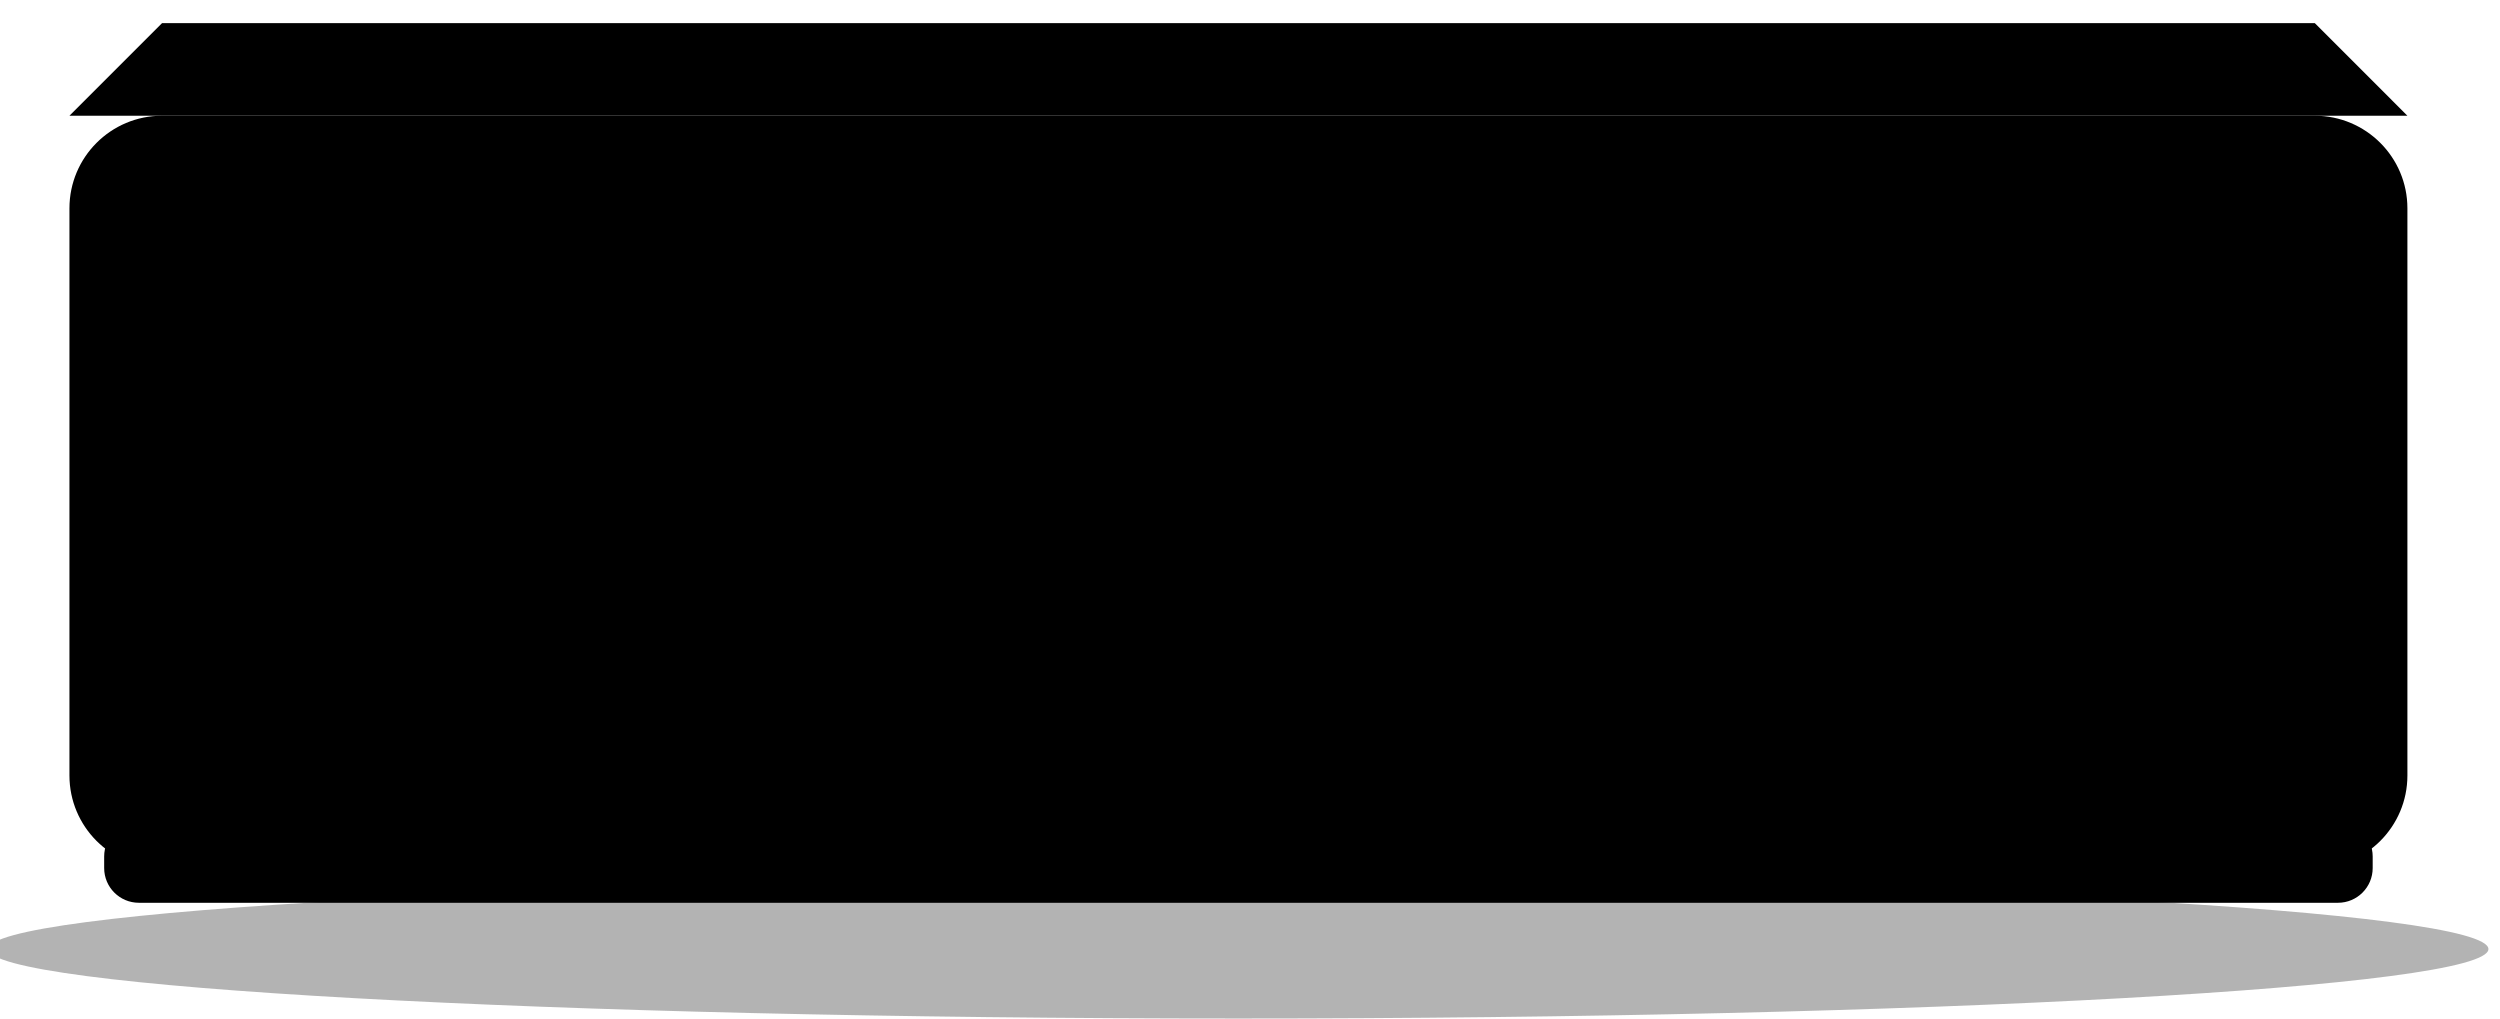
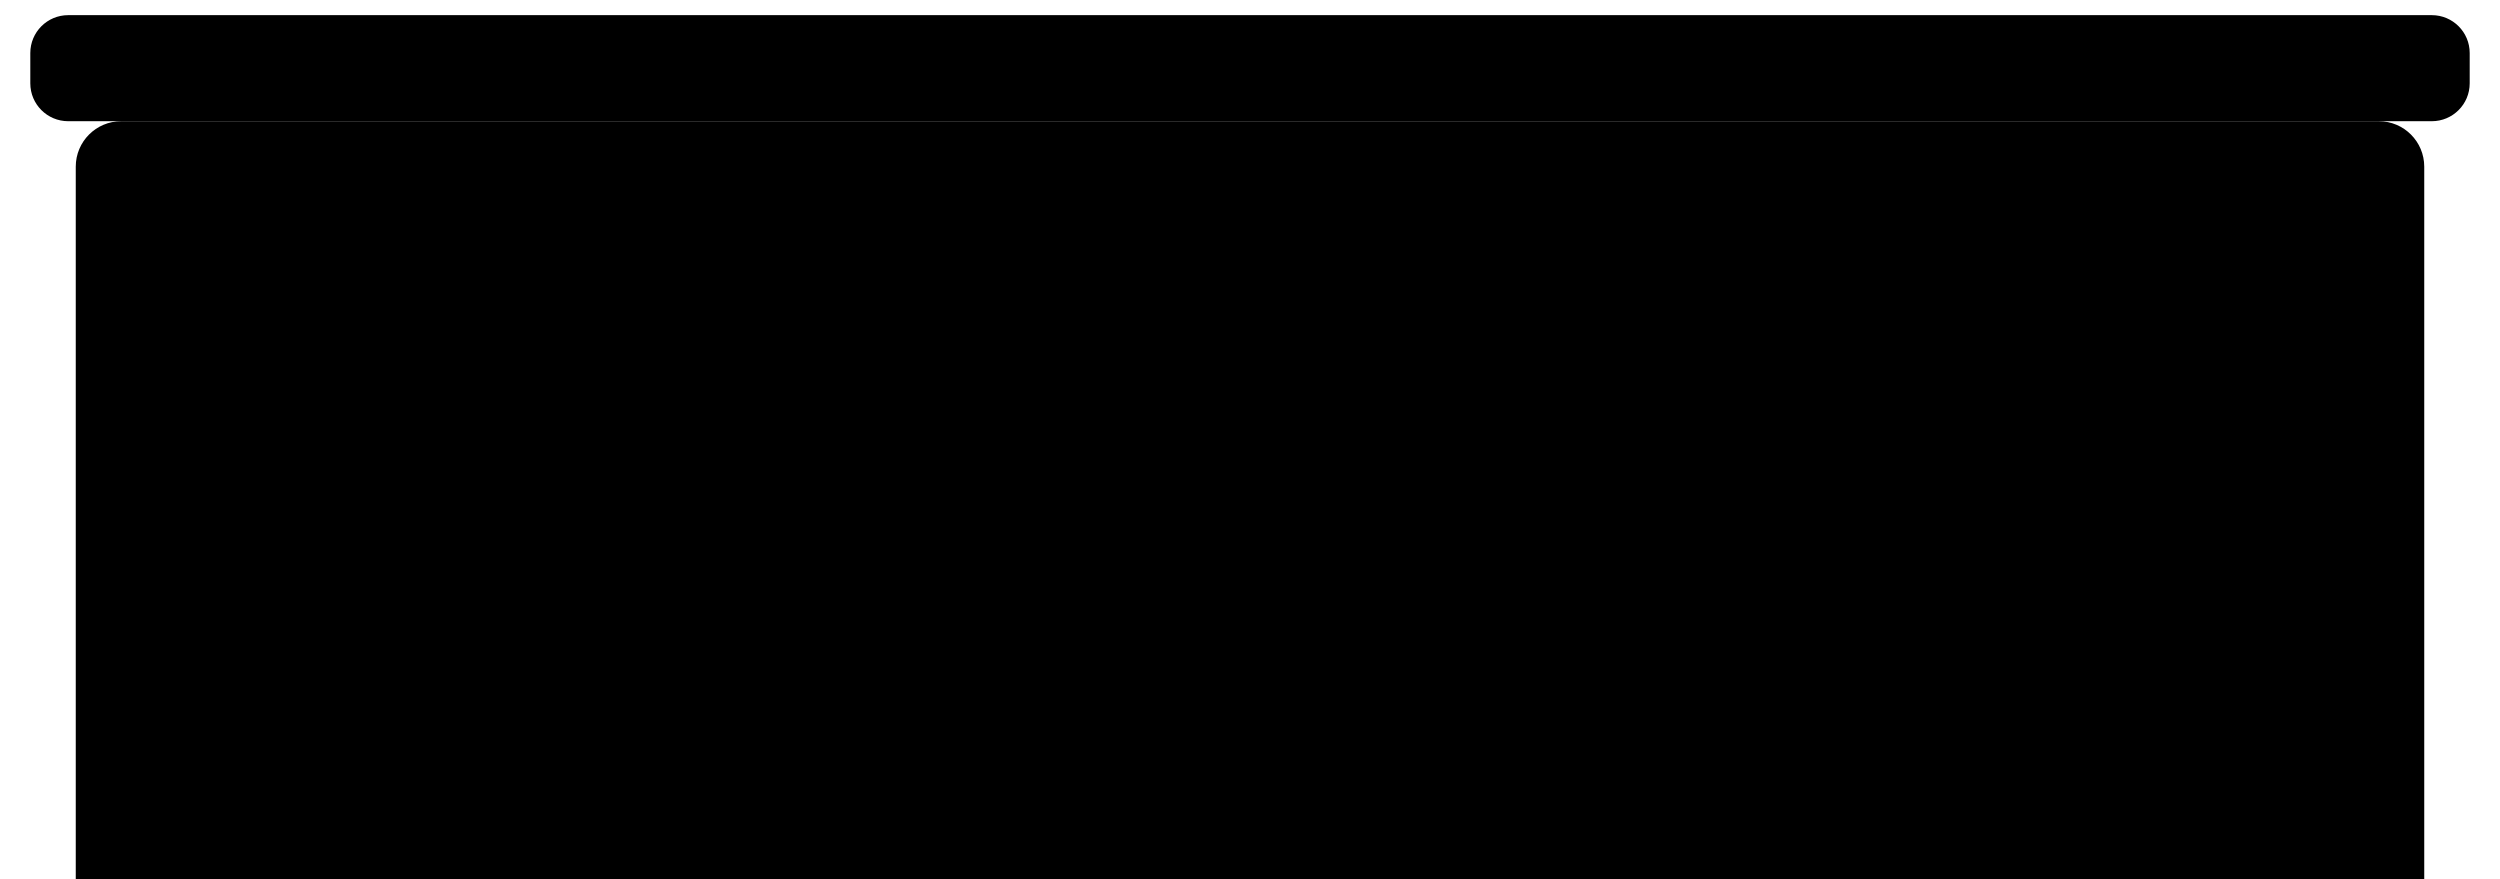
- <svg xmlns="http://www.w3.org/2000/svg" viewBox="520 525 216 88" data-part="showcase" data-scale="1">
+ <svg xmlns="http://www.w3.org/2000/svg" viewBox="240 604 330 116" data-part="showcase" data-scale="1">
  <g stroke="{{INK}}" stroke-linejoin="round" stroke-linecap="round">
-     <ellipse cx="627" cy="607" rx="108" ry="6" fill="{{SHADOW}}" fill-opacity=".3" stroke="none" />
-     <rect x="526" y="535" width="202" height="65" rx="8" fill="{{STEEL}}" stroke-width="{{L}}" />
-     <path d="M710 536H720Q727 536 727 543V592Q727 599 720 599H710Z" fill="{{STEEL_SH}}" stroke="none" />
-     <rect x="532" y="541" width="190" height="53" rx="4" fill="{{PAPER}}" stroke-width="{{D}}" />
-     <path d="M533 542H660L548 593H533Z" fill="{{KRAFT}}" fill-opacity=".55" stroke="none" />
-     <rect x="532" y="565" width="190" height="5" fill="{{STEEL_HI}}" stroke-width="{{D}}" />
-     <path d="M526 535L534 527H720L728 535Z" fill="{{STEEL_HI}}" stroke-width="{{L}}" />
-     <path d="M538 531H640" fill="none" stroke="{{PAPER}}" stroke-opacity=".8" stroke-width="{{D}}" />
-     <rect x="529" y="596" width="196" height="7" rx="3" fill="{{STEEL_SH}}" stroke-width="{{M}}" />
+     <rect x="250" y="620" width="310" height="110" rx="6" fill="{{DARK}}" stroke-width="{{L}}" />
+     <rect x="258" y="626" width="294" height="104" rx="6" fill="{{STEEL}}" stroke-width="{{L}}" />
+     <path d="M528 627H546Q551 627 551 632V730H528Z" fill="{{STEEL_SH}}" stroke="none" />
+     <rect x="268" y="629" width="48" height="10" rx="2.5" fill="{{DARK}}" stroke-width="{{D}}" />
+     <path d="M273 634H290M295 634H299" fill="none" stroke="{{MUSTARD}}" stroke-width="{{D}}" />
+     <circle cx="332" cy="634" r="4.5" fill="{{PAPER}}" stroke-width="{{D}}" />
+     <circle cx="346" cy="634" r="4.5" fill="{{PAPER}}" stroke-width="{{D}}" />
+     <circle cx="522" cy="634" r="3.5" fill="{{DUSTY}}" stroke-width="{{D}}" />
+     <rect x="262" y="640" width="286" height="94" rx="5" fill="{{STEEL_HI}}" stroke-width="{{M}}" />
+     <rect x="268" y="645" width="260" height="89" rx="3" fill="{{PAPER}}" stroke-width="{{D}}" />
+     <path d="M269 646H400L313 733H269Z" fill="{{KRAFT}}" fill-opacity=".55" stroke="none" />
+     <rect x="268" y="680" width="260" height="5" fill="{{STEEL_HI}}" stroke-width="{{D}}" />
+     <rect x="533" y="660" width="9" height="50" rx="4" fill="{{STEEL_SH}}" stroke-width="{{D}}" />
+     <rect x="244" y="606" width="322" height="14" rx="5" fill="{{WOOD}}" stroke-width="{{M}}" />
+     <path d="M252 610H470" fill="none" stroke="{{HILITE}}" stroke-opacity=".7" stroke-width="{{D}}" />
  </g>
</svg>
